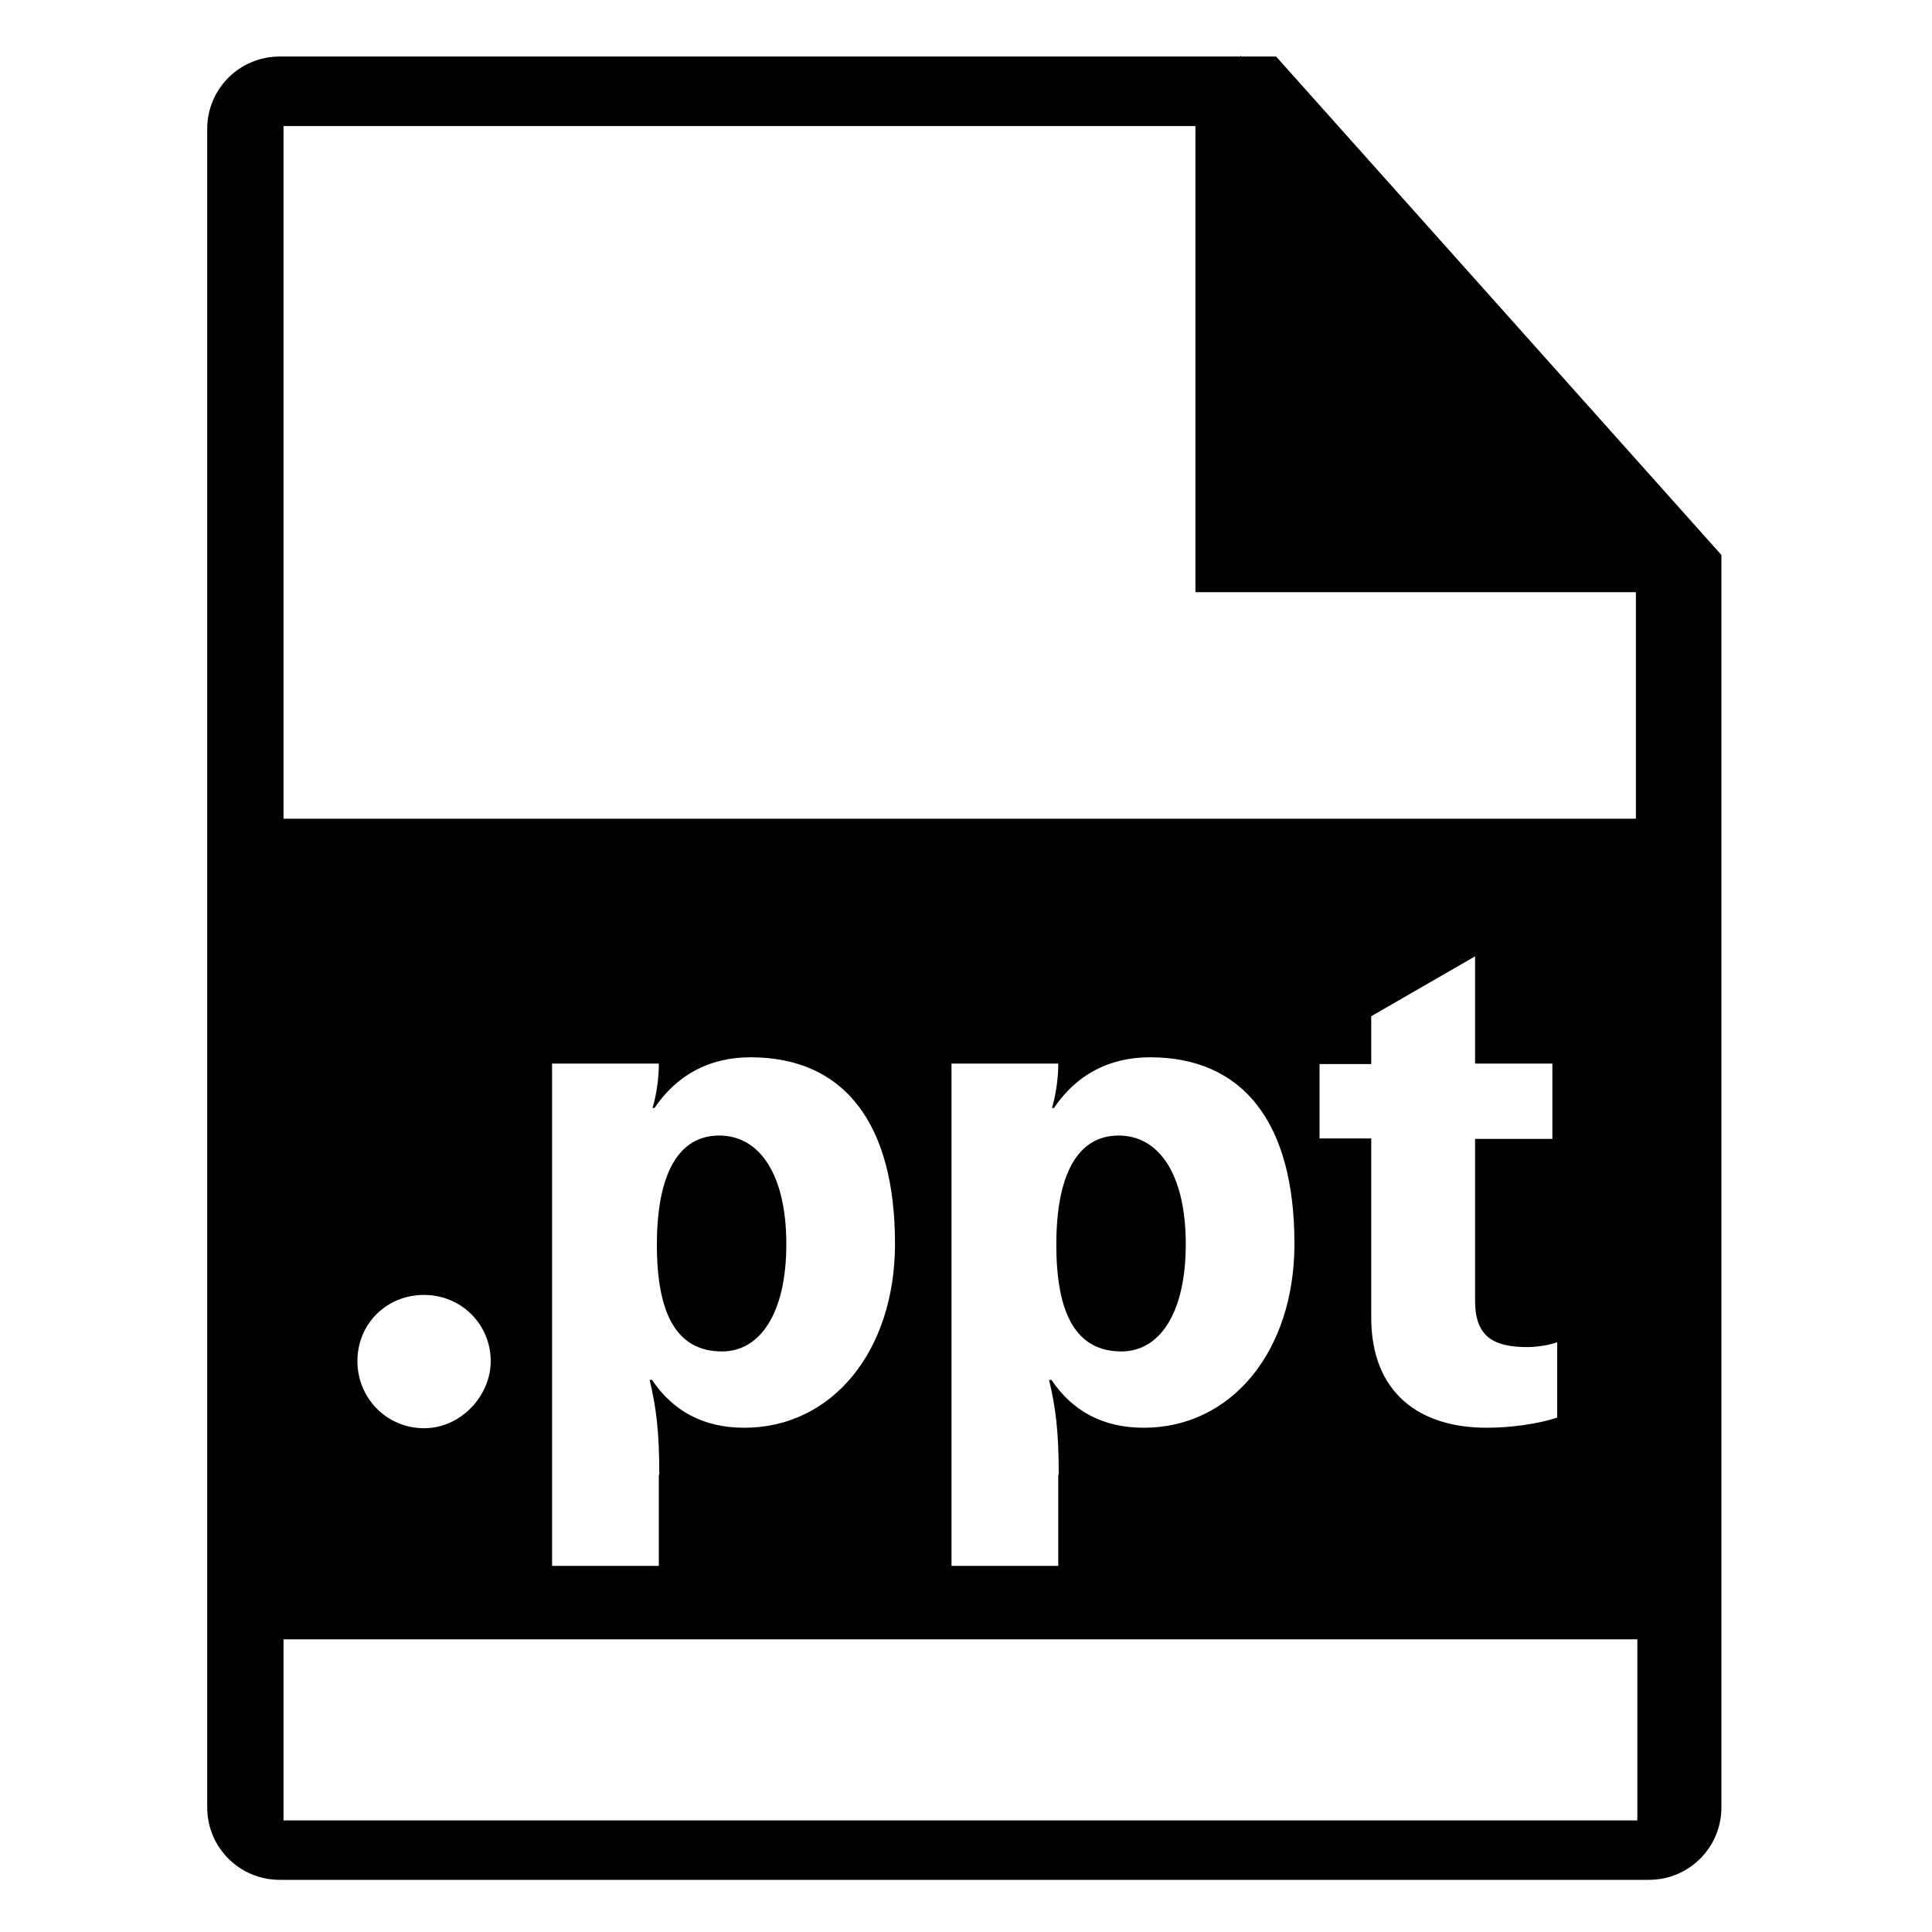
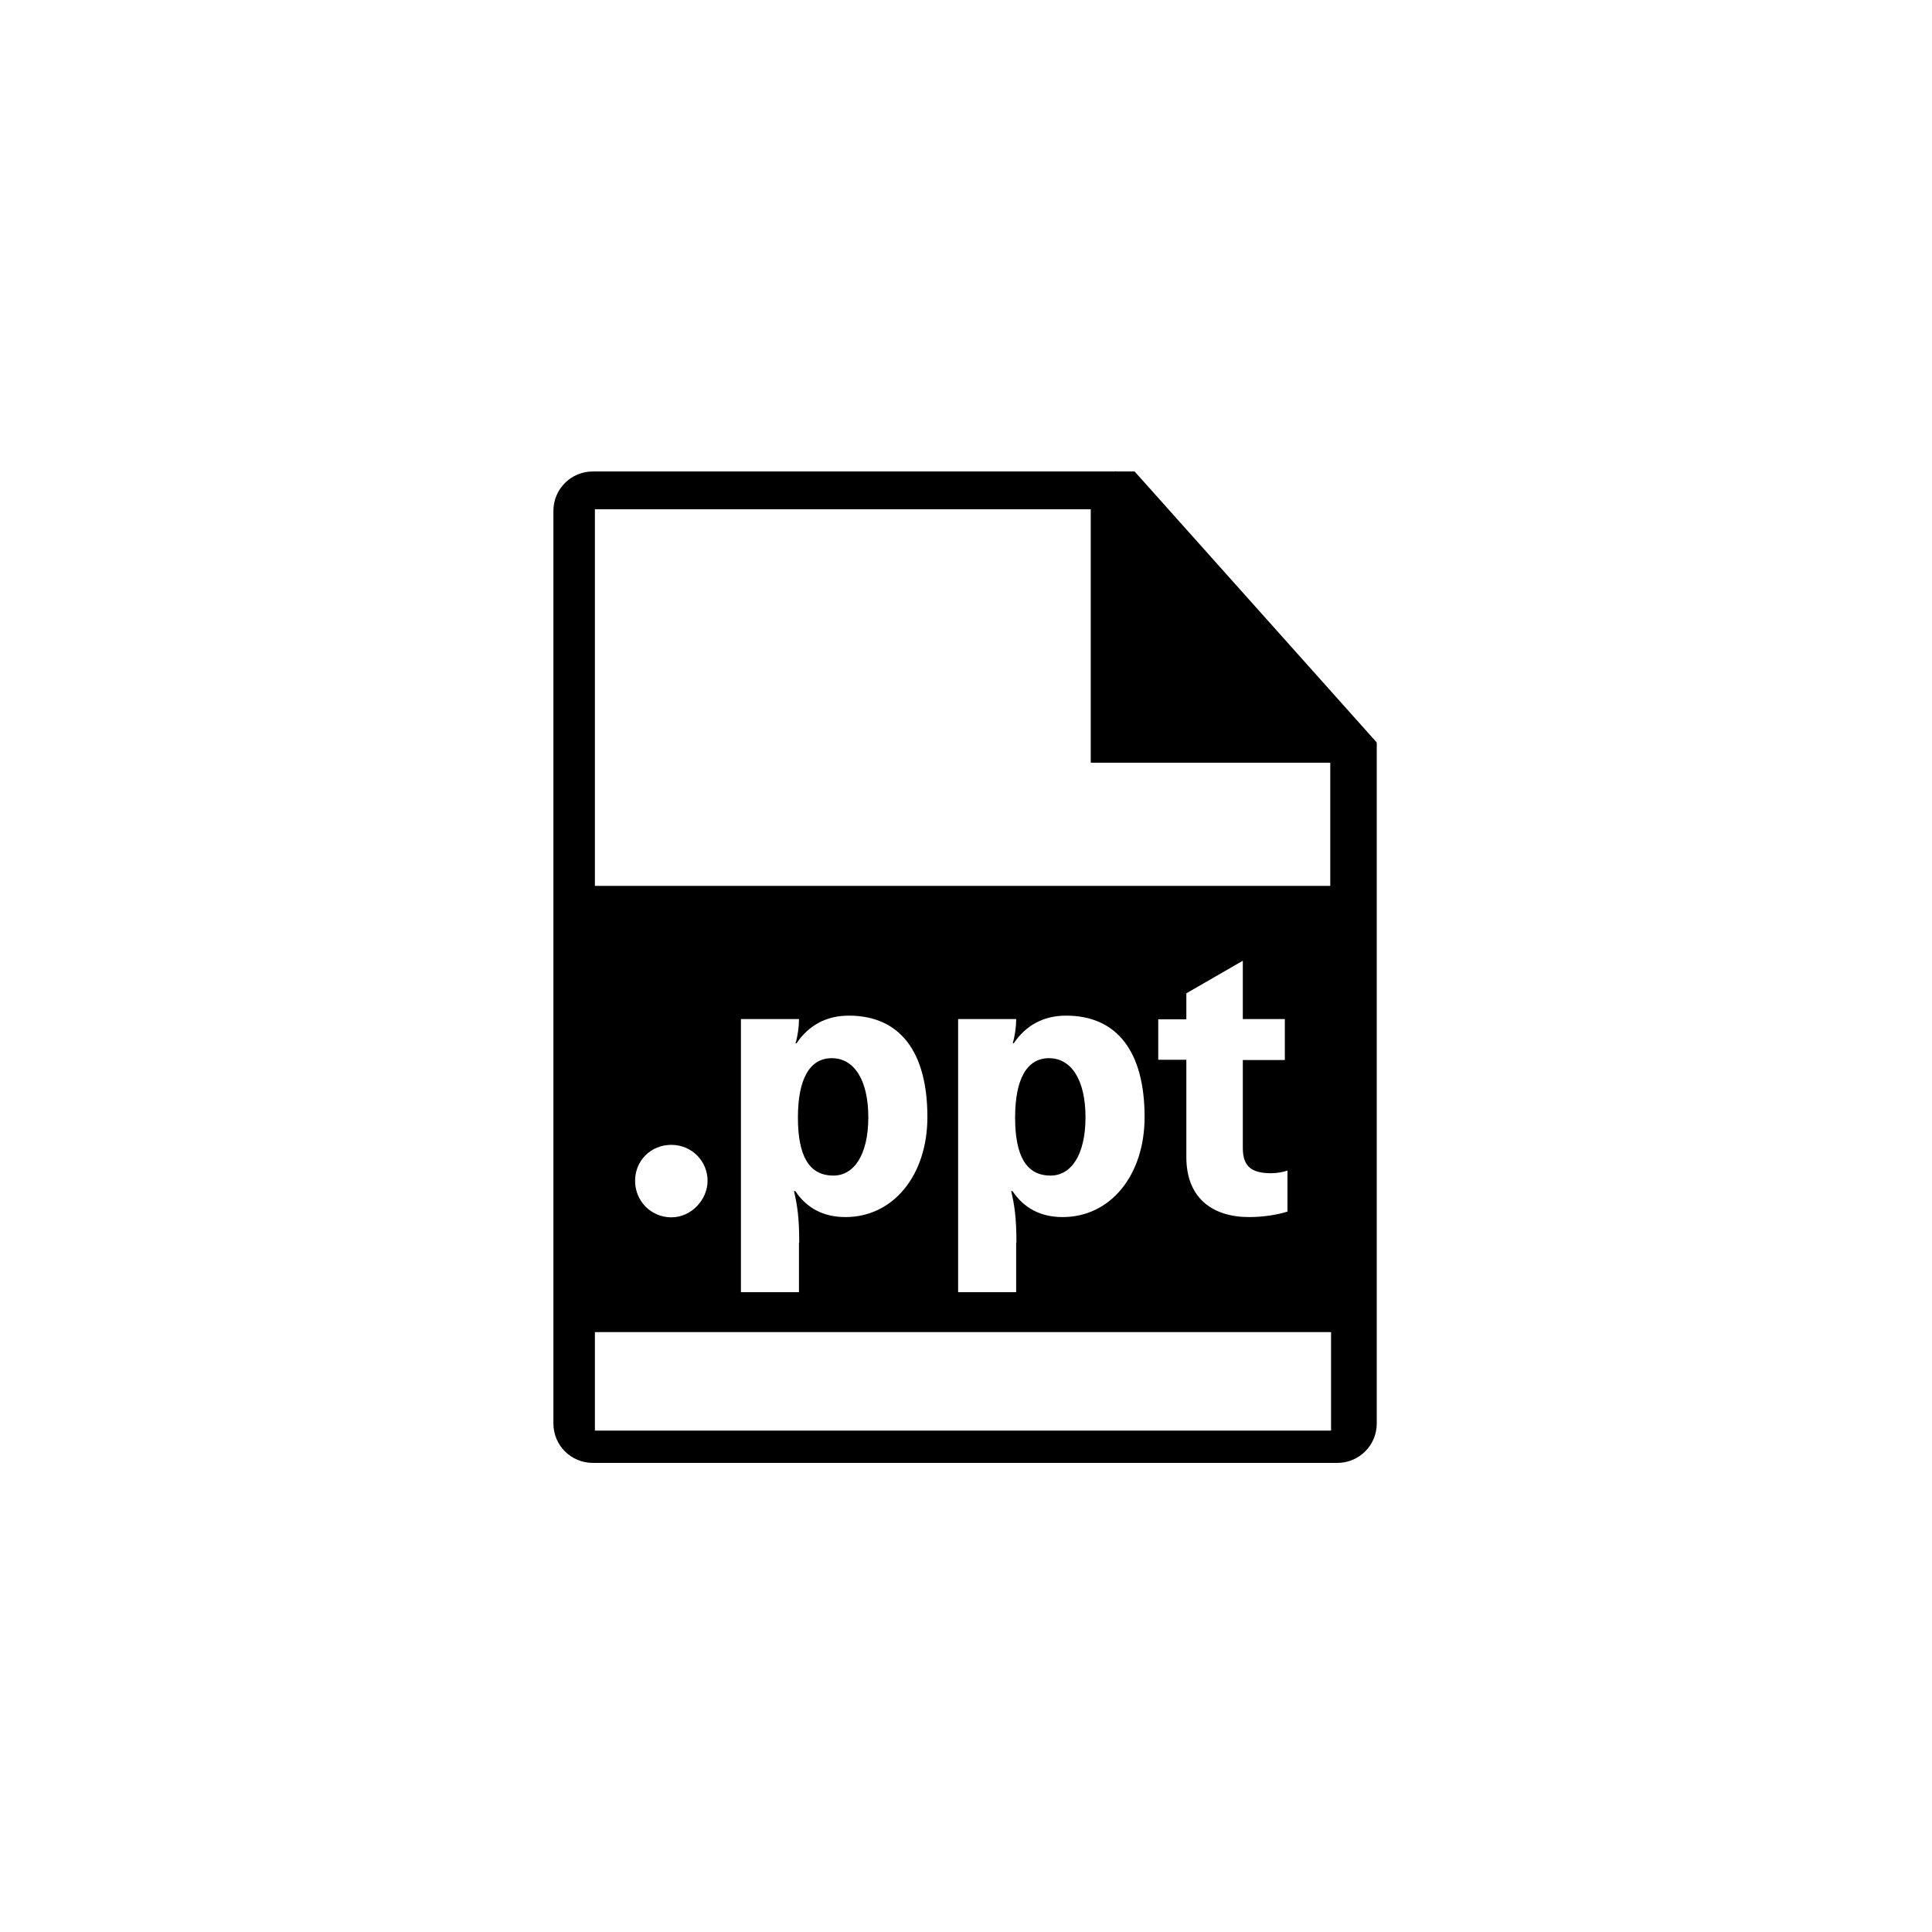
<svg xmlns="http://www.w3.org/2000/svg" id="PowerPoint" viewBox="0 0 32 32">
  <defs>
    <style>
      .cls-1 {
        fill: currentColor;
      }
    </style>
  </defs>
-   <g transform="scale(0.8)">
+   <g transform="translate(7.3 7.3) scale(0.435)">
    <path class="cls-1" d="M23.22,27.98c.78,0,1.33-.78,1.33-2.22s-.55-2.25-1.39-2.25-1.29.79-1.29,2.26.43,2.21,1.35,2.21Z" />
    <path class="cls-1" d="M14.95,27.98c.78,0,1.33-.78,1.33-2.22s-.55-2.25-1.39-2.25-1.29.79-1.29,2.26.43,2.21,1.35,2.21Z" />
    <path class="cls-1" d="M26.42,1.17h-.72l-.02-.02v.02H5.79c-.83,0-1.5.67-1.5,1.5v14.34h0v17.04h0v3.37c0,.83.67,1.5,1.5,1.5h28.35c.83,0,1.5-.67,1.5-1.5V11.49L26.42,1.17ZM5.87,2.61h18.88v9.65h9.12v4.69H5.87V2.61ZM27.32,23.59v-1.56h1.07v-.99l2.15-1.24v2.22h1.6v1.56h-1.6v3.35c0,.71.34.96,1.08.96.23,0,.48-.05.62-.1v1.56c-.39.13-.96.21-1.46.21-1.4,0-2.39-.73-2.39-2.28v-3.71h-1.07ZM21.91,30.54v1.88h-2.21v-10.4h2.21v.04c0,.25-.05.62-.13.88h.04c.46-.68,1.13-1.05,1.99-1.05,1.94,0,2.99,1.37,2.99,3.86,0,2.22-1.3,3.81-3.12,3.81-.85,0-1.48-.35-1.91-.99h-.05c.13.55.2,1.03.2,1.96ZM13.64,30.54v1.88h-2.21v-10.4h2.21v.04c0,.25-.05.62-.13.88h.04c.46-.68,1.13-1.05,1.99-1.05,1.94,0,2.99,1.37,2.99,3.86,0,2.22-1.3,3.81-3.12,3.81-.85,0-1.48-.35-1.91-.99h-.05c.13.55.2,1.03.2,1.96ZM10.16,28.18c0,.71-.61,1.39-1.38,1.39s-1.38-.62-1.38-1.39.6-1.37,1.38-1.37,1.38.62,1.38,1.37ZM33.89,37.69H5.87v-3.75h28.03v3.75Z" />
  </g>
</svg>
